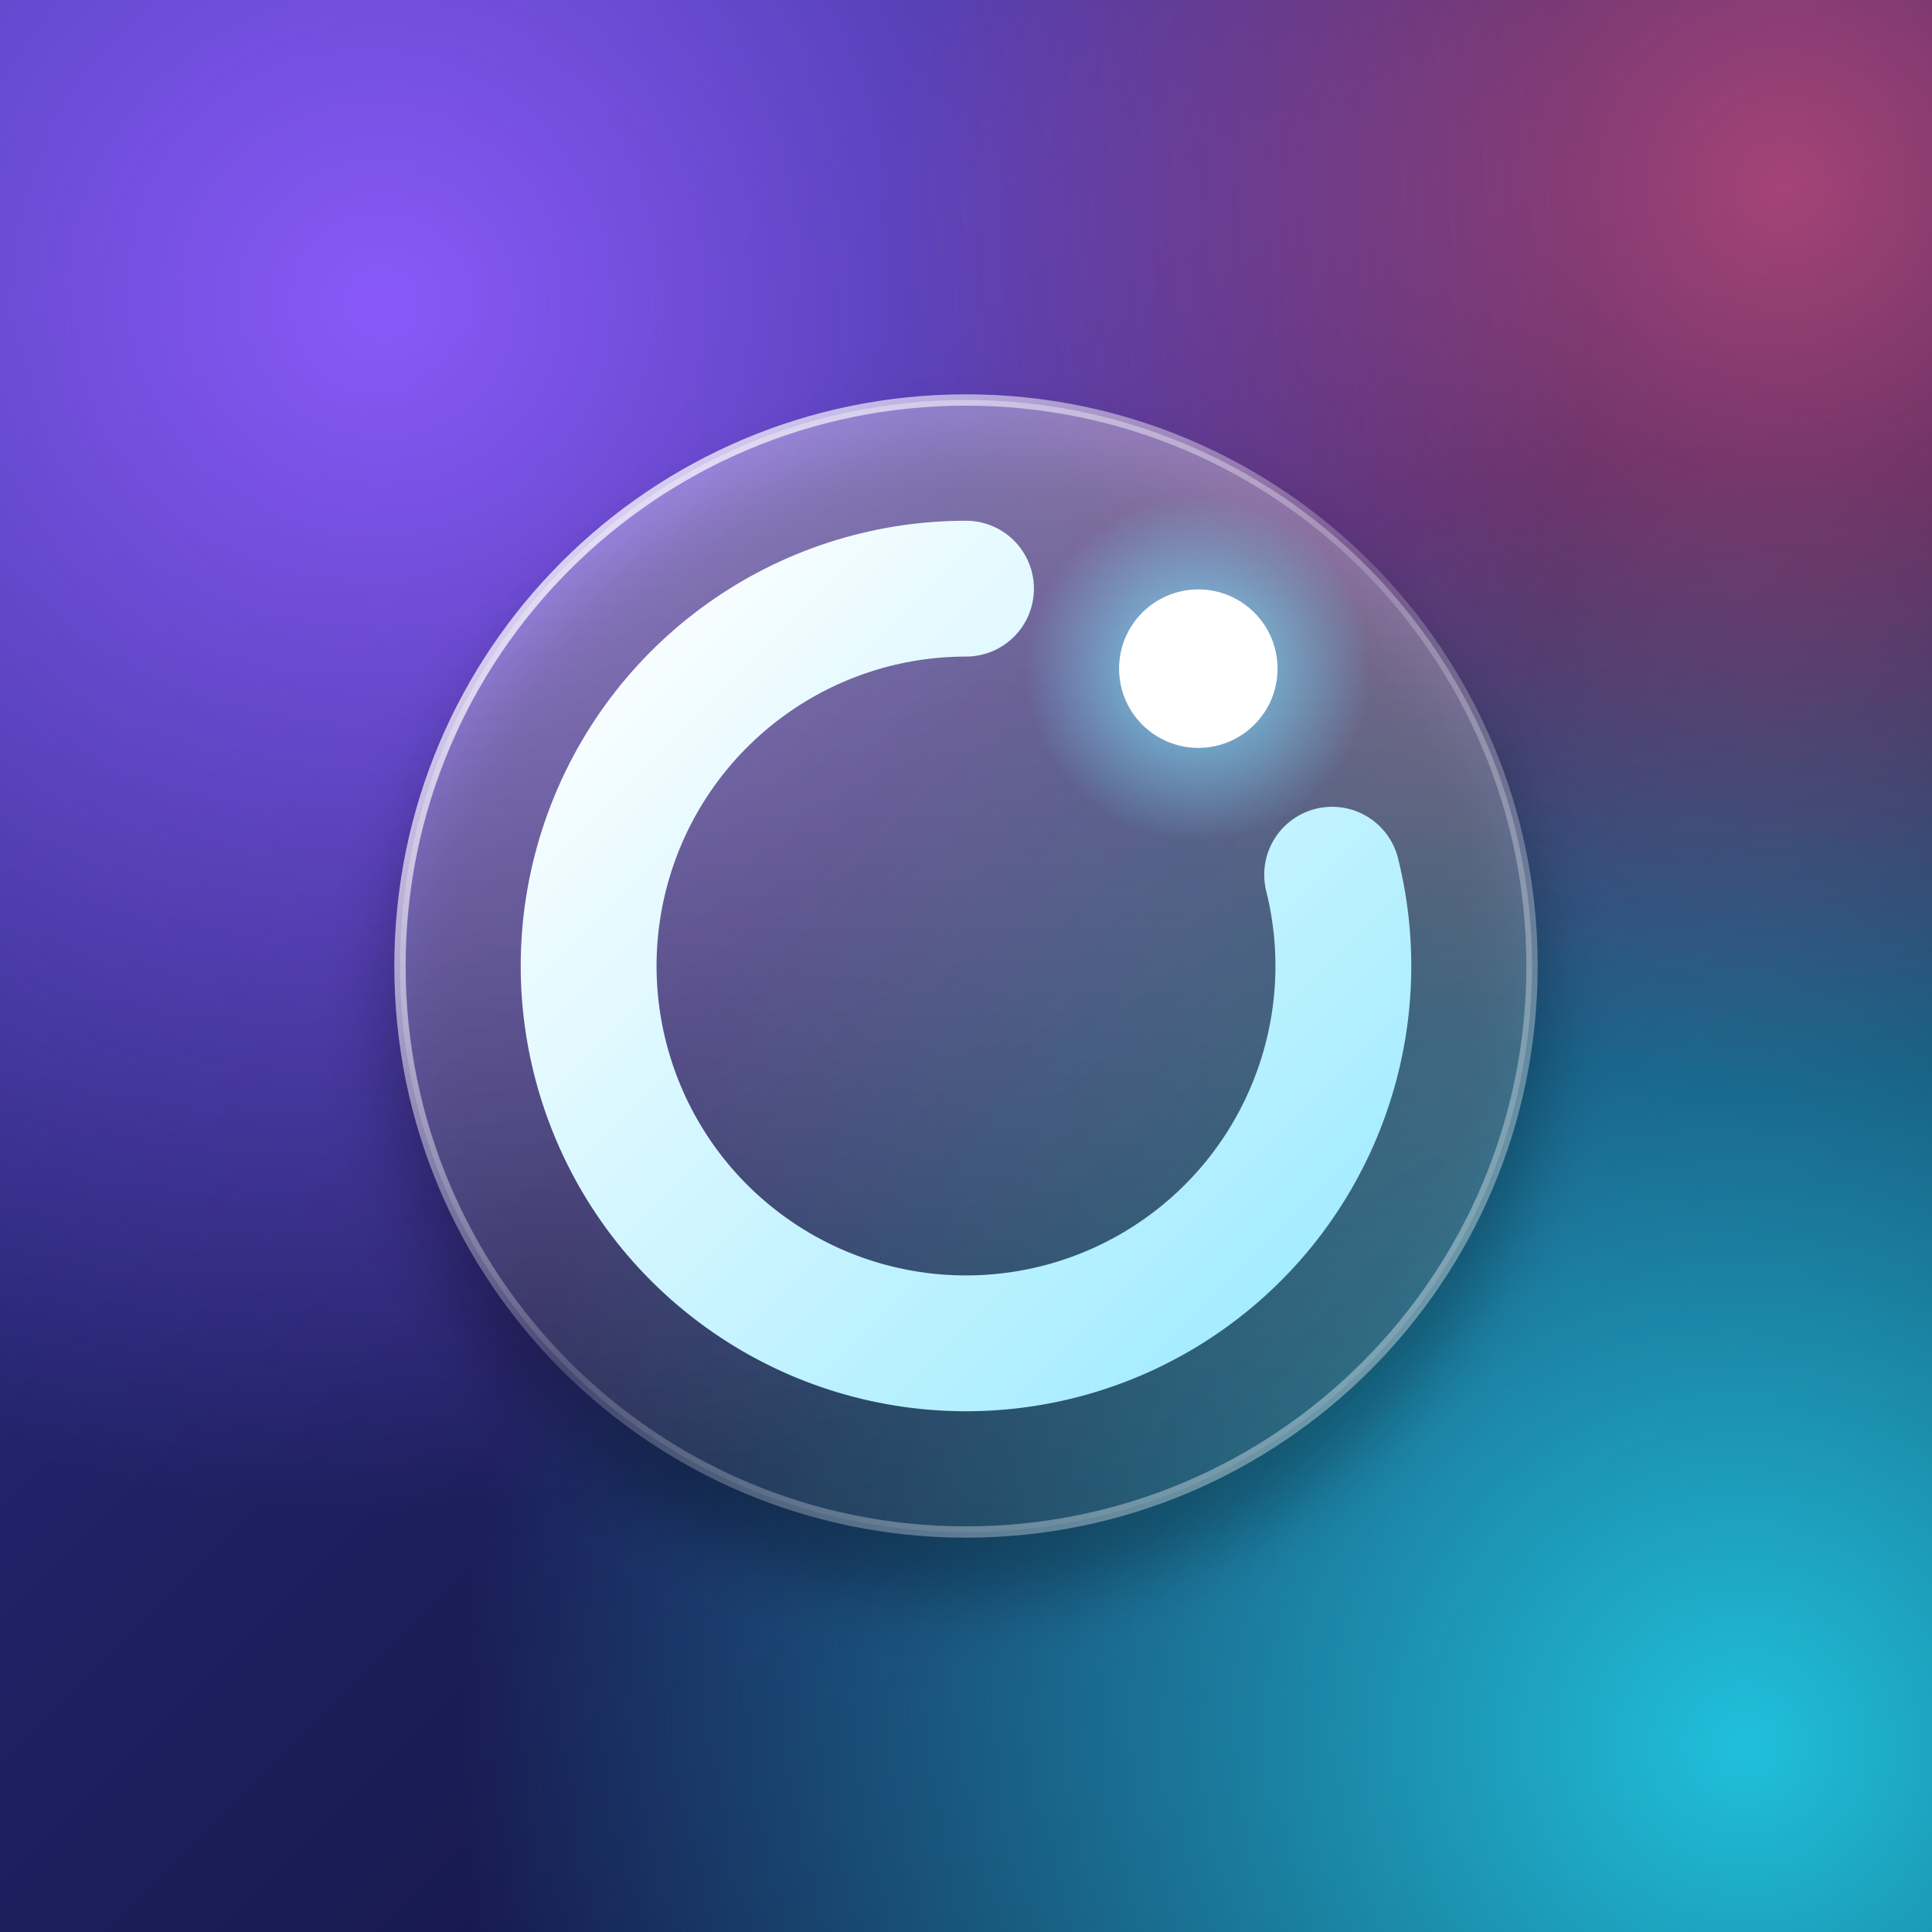
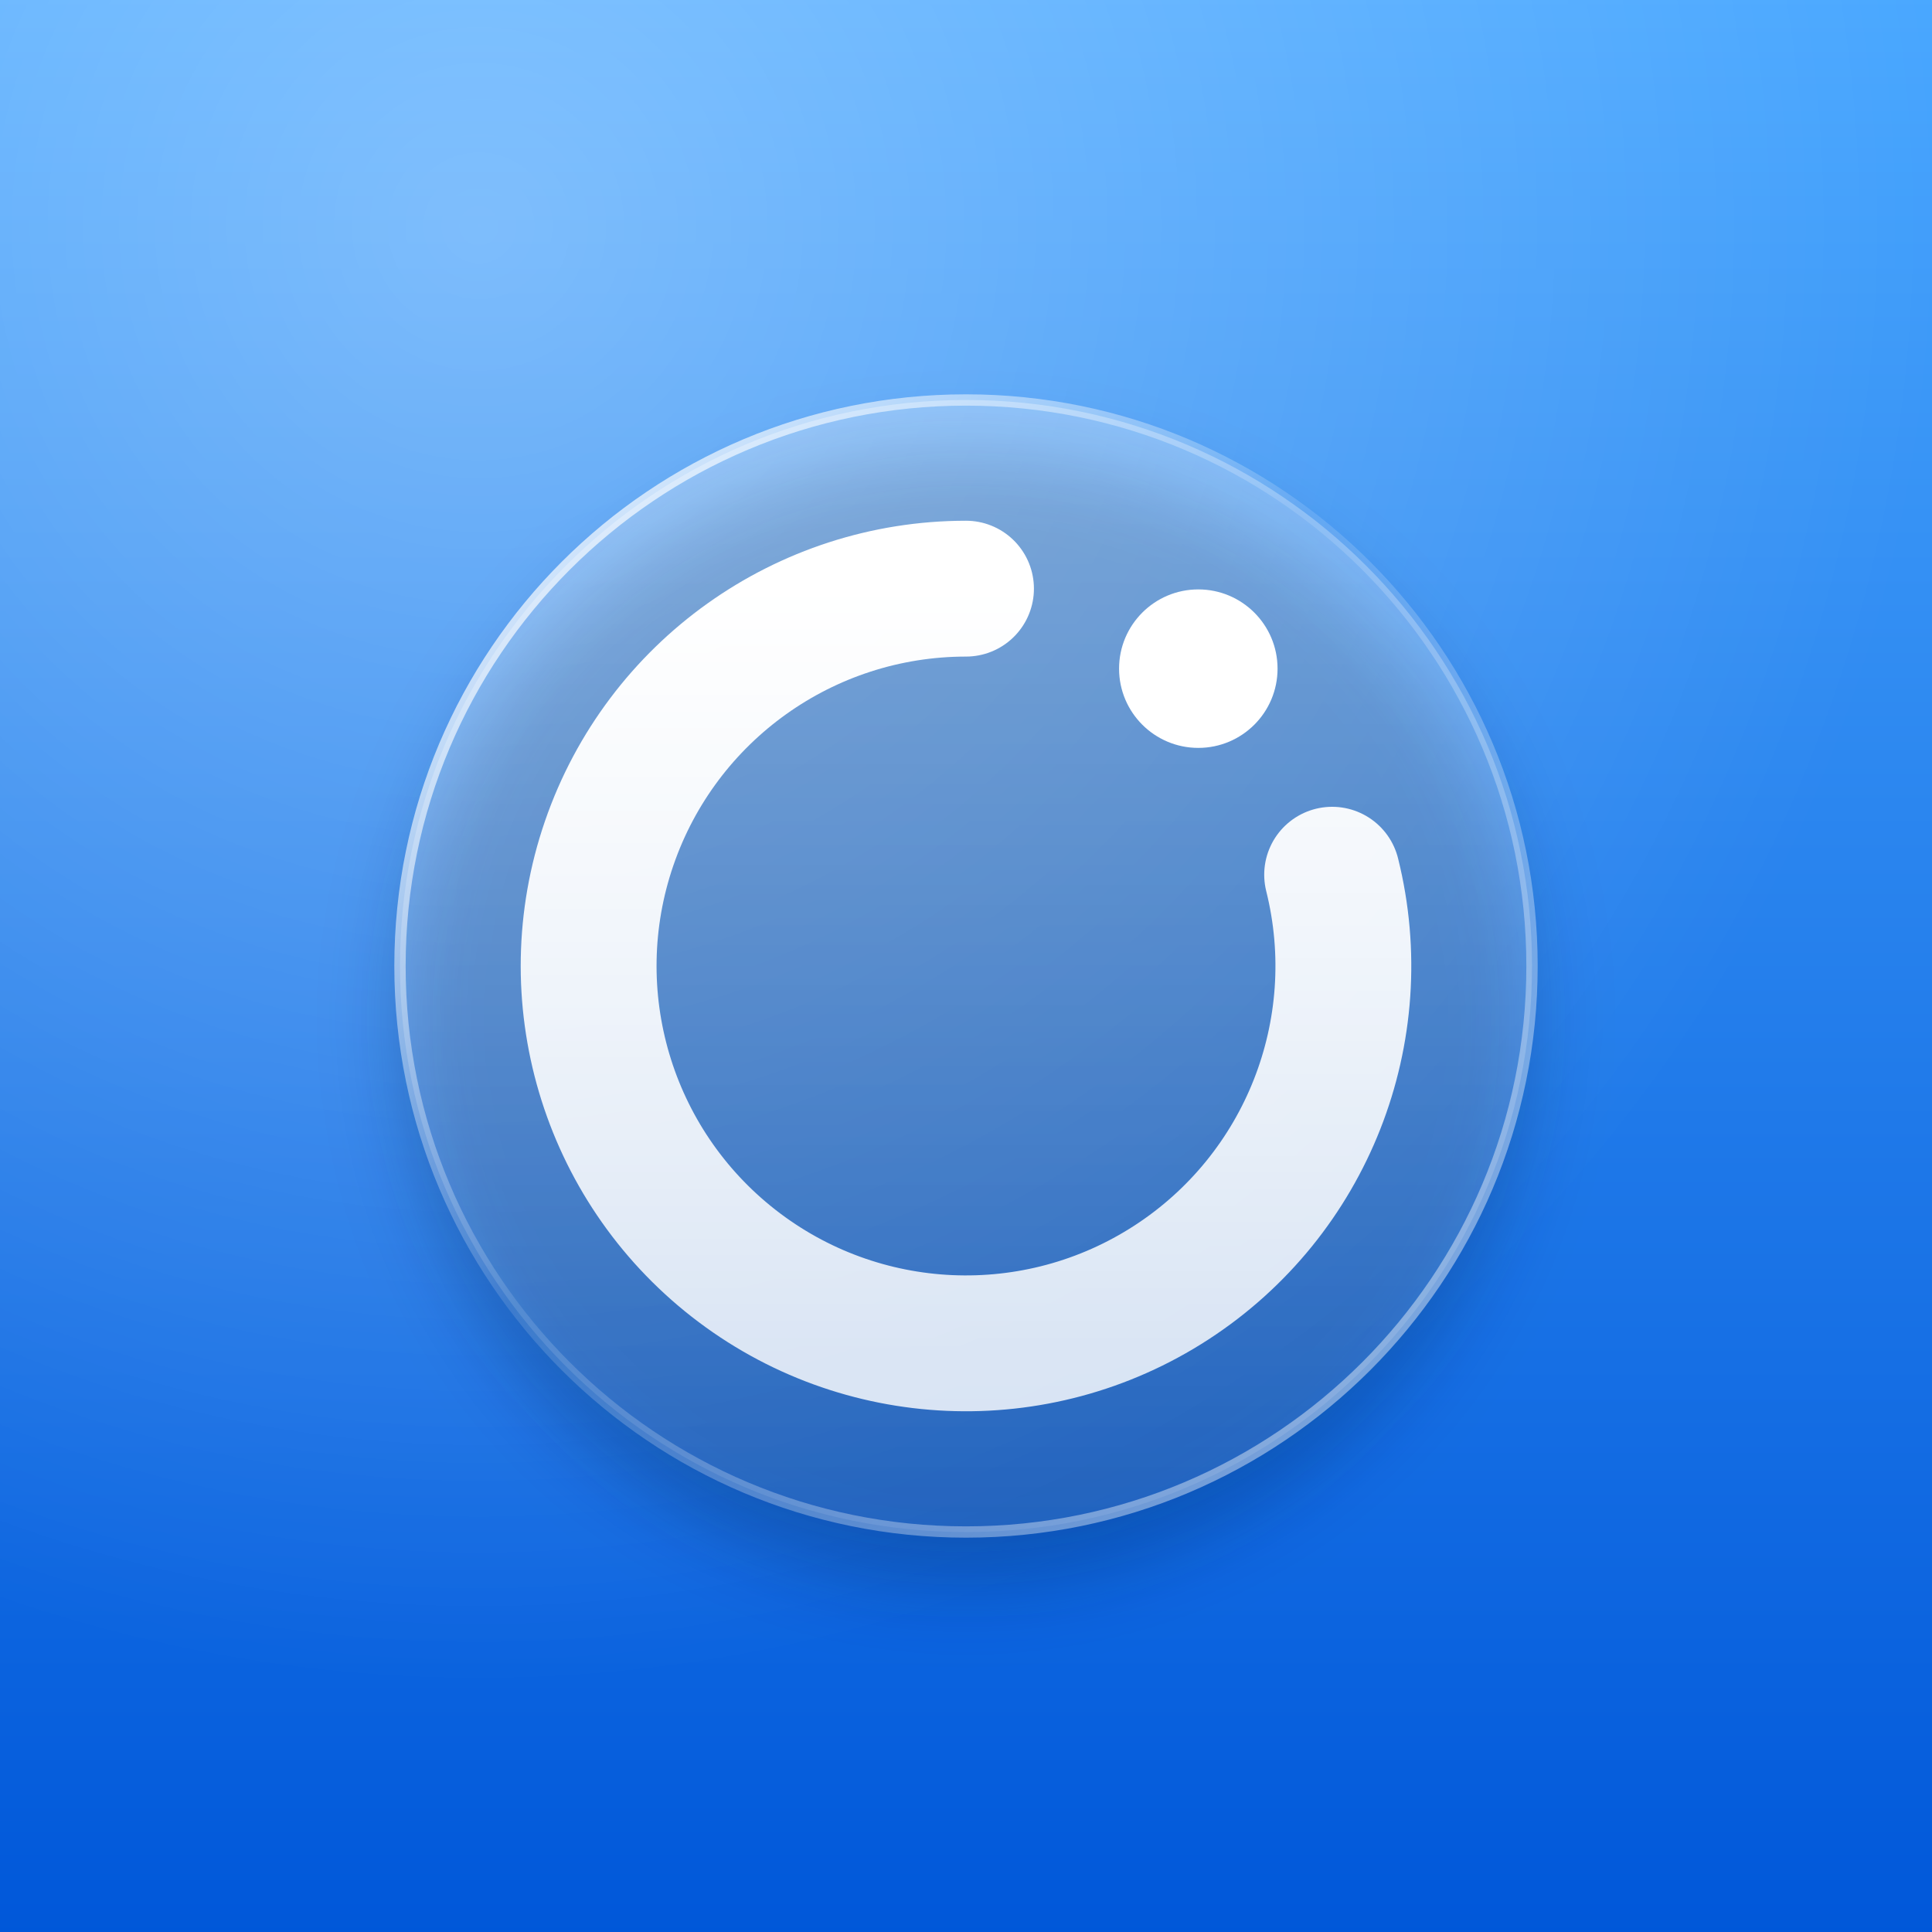
<svg xmlns="http://www.w3.org/2000/svg" width="1024" height="1024" viewBox="0 0 1024 1024">
  <defs>
-     <linearGradient id="base" x1="0" y1="0" x2="1" y2="1">
-       <stop offset="0" stop-color="#2E3192" />
-       <stop offset="1" stop-color="#0A0C26" />
+     <linearGradient id="base" x1="0" y1="0" x2="0" y2="1">
+       <stop offset="0" stop-color="#4AA8FF" />
+       <stop offset="1" stop-color="#0057D9" />
    </linearGradient>
-     <radialGradient id="violet" cx="0.2" cy="0.16" r="0.62">
-       <stop offset="0" stop-color="#8E5CFF" stop-opacity="0.95" />
-       <stop offset="1" stop-color="#8E5CFF" stop-opacity="0" />
-     </radialGradient>
-     <radialGradient id="cyan" cx="0.9" cy="0.9" r="0.66">
-       <stop offset="0" stop-color="#22D3EE" stop-opacity="0.9" />
-       <stop offset="1" stop-color="#22D3EE" stop-opacity="0" />
-     </radialGradient>
-     <radialGradient id="pink" cx="0.92" cy="0.1" r="0.46">
-       <stop offset="0" stop-color="#FF5C8A" stop-opacity="0.6" />
-       <stop offset="1" stop-color="#FF5C8A" stop-opacity="0" />
+     <radialGradient id="shine" cx="0.25" cy="0.12" r="0.75">
+       <stop offset="0" stop-color="#FFFFFF" stop-opacity="0.32" />
+       <stop offset="1" stop-color="#FFFFFF" stop-opacity="0" />
    </radialGradient>
    <linearGradient id="glass" x1="0" y1="0" x2="0" y2="1">
-       <stop offset="0" stop-color="#FFFFFF" stop-opacity="0.34" />
-       <stop offset="1" stop-color="#FFFFFF" stop-opacity="0.07" />
+       <stop offset="0" stop-color="#FFFFFF" stop-opacity="0.3" />
+       <stop offset="1" stop-color="#FFFFFF" stop-opacity="0.08" />
    </linearGradient>
    <linearGradient id="rim" x1="0" y1="0" x2="1" y2="1">
      <stop offset="0" stop-color="#FFFFFF" stop-opacity="0.95" />
-       <stop offset="0.5" stop-color="#FFFFFF" stop-opacity="0.18" />
-       <stop offset="1" stop-color="#FFFFFF" stop-opacity="0.45" />
+       <stop offset="0.45" stop-color="#FFFFFF" stop-opacity="0.12" />
+       <stop offset="1" stop-color="#FFFFFF" stop-opacity="0.55" />
    </linearGradient>
-     <linearGradient id="ring" x1="0" y1="0" x2="1" y2="1">
+     <linearGradient id="ring" x1="0" y1="0" x2="0" y2="1">
      <stop offset="0" stop-color="#FFFFFF" />
-       <stop offset="1" stop-color="#9DEBFF" />
+       <stop offset="1" stop-color="#FFFFFF" stop-opacity="0.82" />
    </linearGradient>
-     <radialGradient id="halo" cx="0.5" cy="0.5" r="0.5">
-       <stop offset="0" stop-color="#7DE3FF" stop-opacity="0.9" />
-       <stop offset="1" stop-color="#7DE3FF" stop-opacity="0" />
-     </radialGradient>
    <filter id="soft" x="-30%" y="-30%" width="160%" height="160%">
-       <feGaussianBlur stdDeviation="18" />
+       <feGaussianBlur stdDeviation="20" />
    </filter>
  </defs>
  <rect width="1024" height="1024" fill="url(#base)" />
-   <rect width="1024" height="1024" fill="url(#violet)" />
-   <rect width="1024" height="1024" fill="url(#cyan)" />
-   <rect width="1024" height="1024" fill="url(#pink)" />
-   <circle cx="512" cy="540" r="306" fill="#000000" opacity="0.28" filter="url(#soft)" />
-   <circle cx="512" cy="512" r="300" fill="url(#glass)" stroke="url(#rim)" stroke-width="6" />
-   <path d="M706.06 463.62 A200 200 0 1 1 512 312" fill="none" stroke="url(#ring)" stroke-width="72" stroke-linecap="round" />
-   <circle cx="635.13" cy="354.4" r="92" fill="url(#halo)" />
-   <circle cx="635.13" cy="354.4" r="42" fill="#FFFFFF" />
+   <rect width="1024" height="1024" fill="url(#shine)" />
+   <g>
+     <circle cx="512" cy="540" r="300" fill="#001A4D" opacity="0.28" filter="url(#soft)" />
+     <circle cx="512" cy="512" r="300" fill="url(#glass)" stroke="url(#rim)" stroke-width="6" />
+     <path d="M706.06 463.62 A200 200 0 1 1 512 312" fill="none" stroke="url(#ring)" stroke-width="72" stroke-linecap="round" />
+     <circle cx="635.13" cy="354.4" r="42" fill="#FFFFFF" />
+   </g>
</svg>
